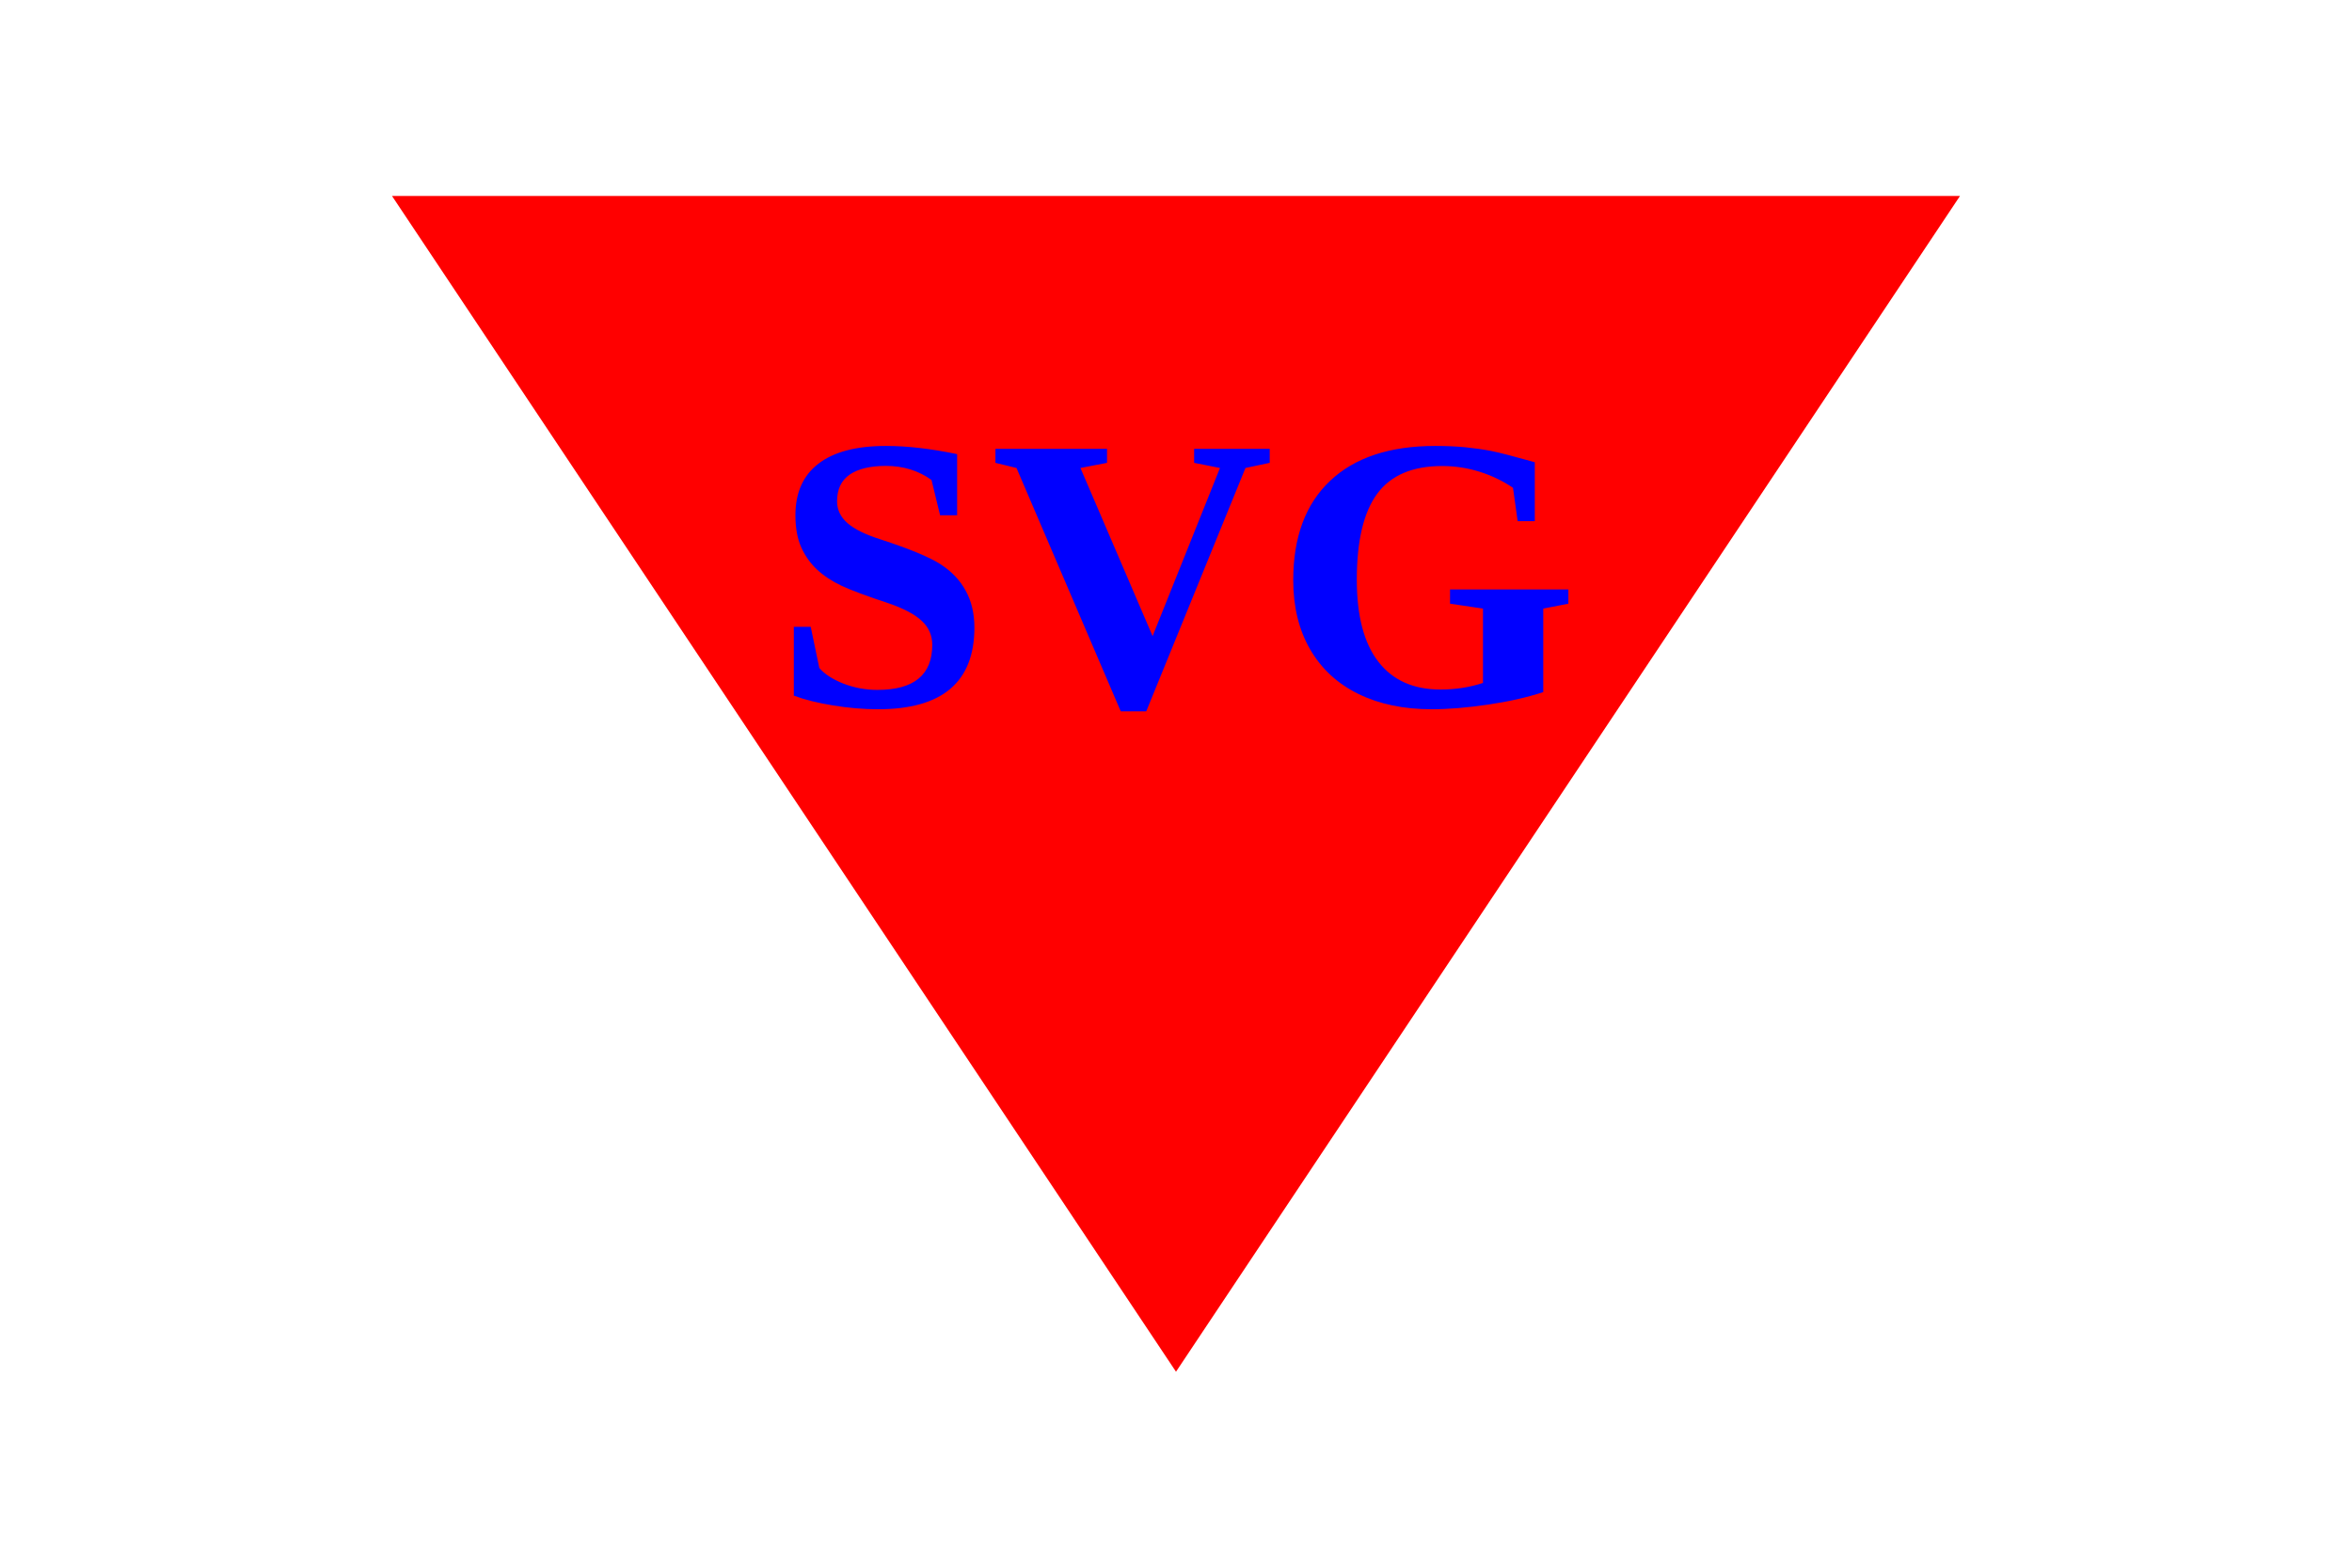
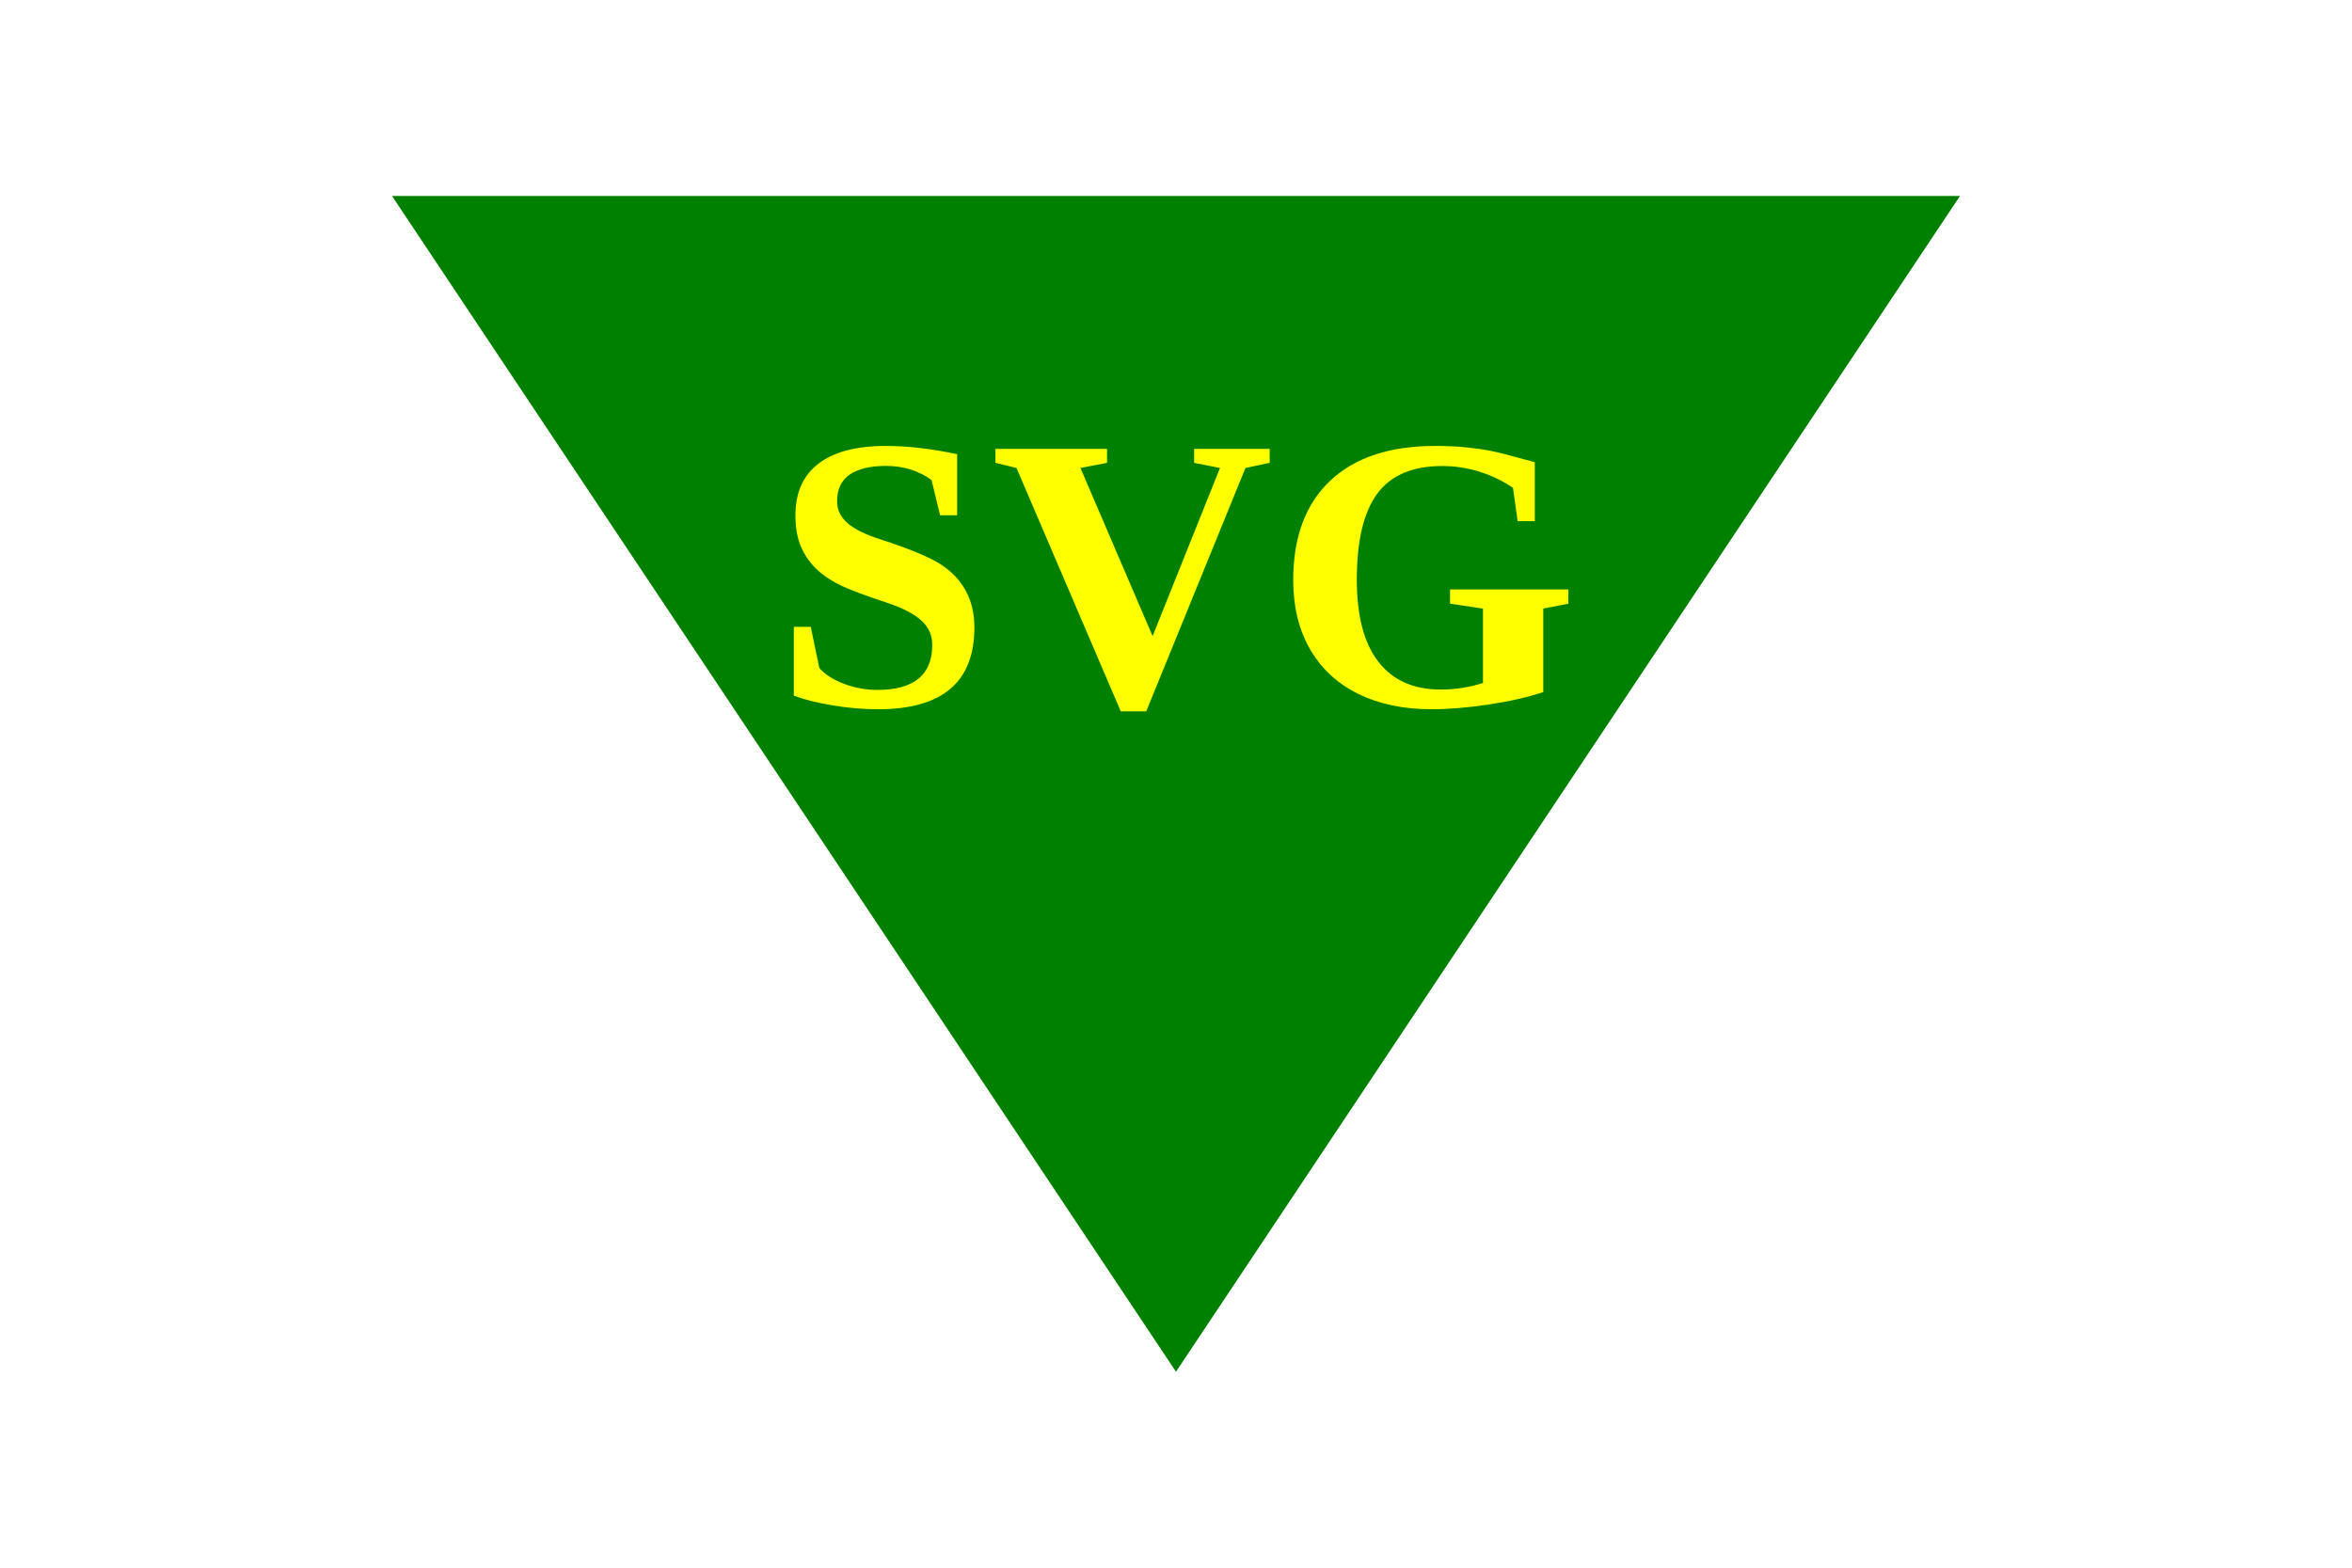
<svg xmlns="http://www.w3.org/2000/svg" width="300" height="200" version="1.1">
-   <polygon points="150, 175 250, 25 50, 25" fill="red" />
-   <text x="150" y="90" text-anchor="middle" alignment-baseline="middle" fill="blue" font-weight="bold" font-size="50">SVG</text>
+   <polygon points="150, 175 250, 25 50, 25" fill="Green" />
+   <text x="150" y="90" text-anchor="middle" alignment-baseline="middle" fill="yellow" font-weight="bold" font-size="50">SVG</text>
</svg>
